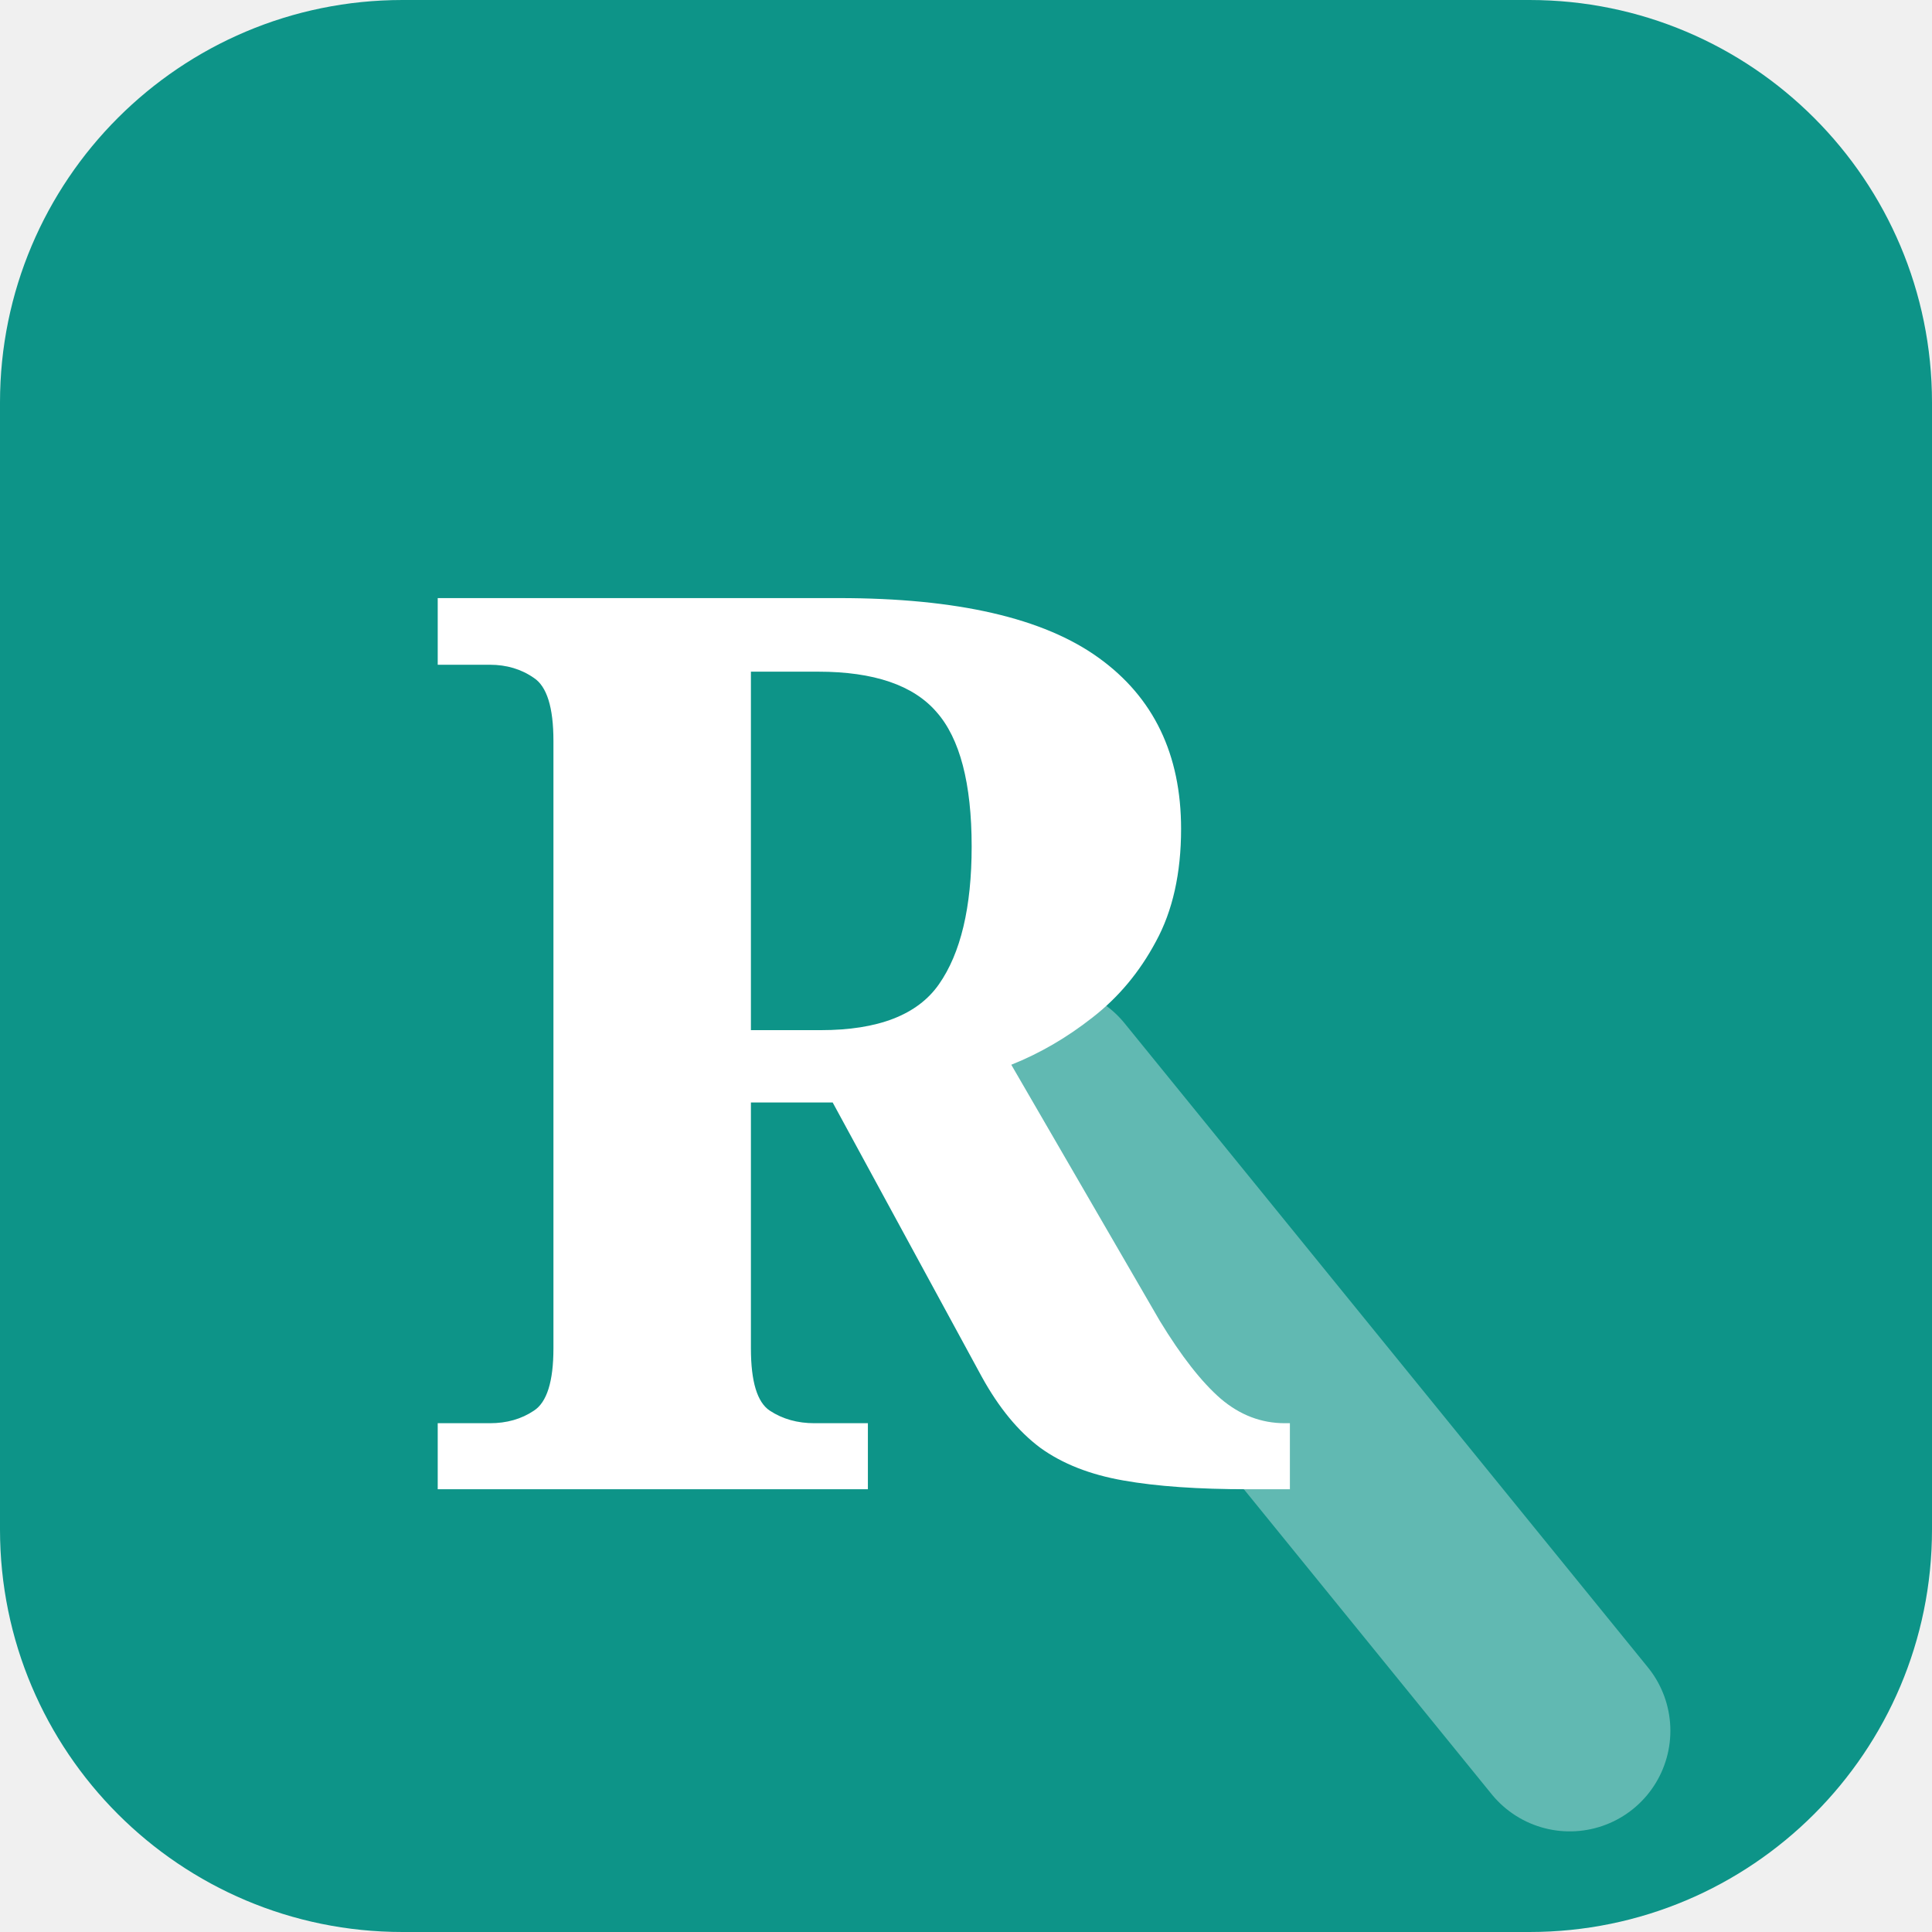
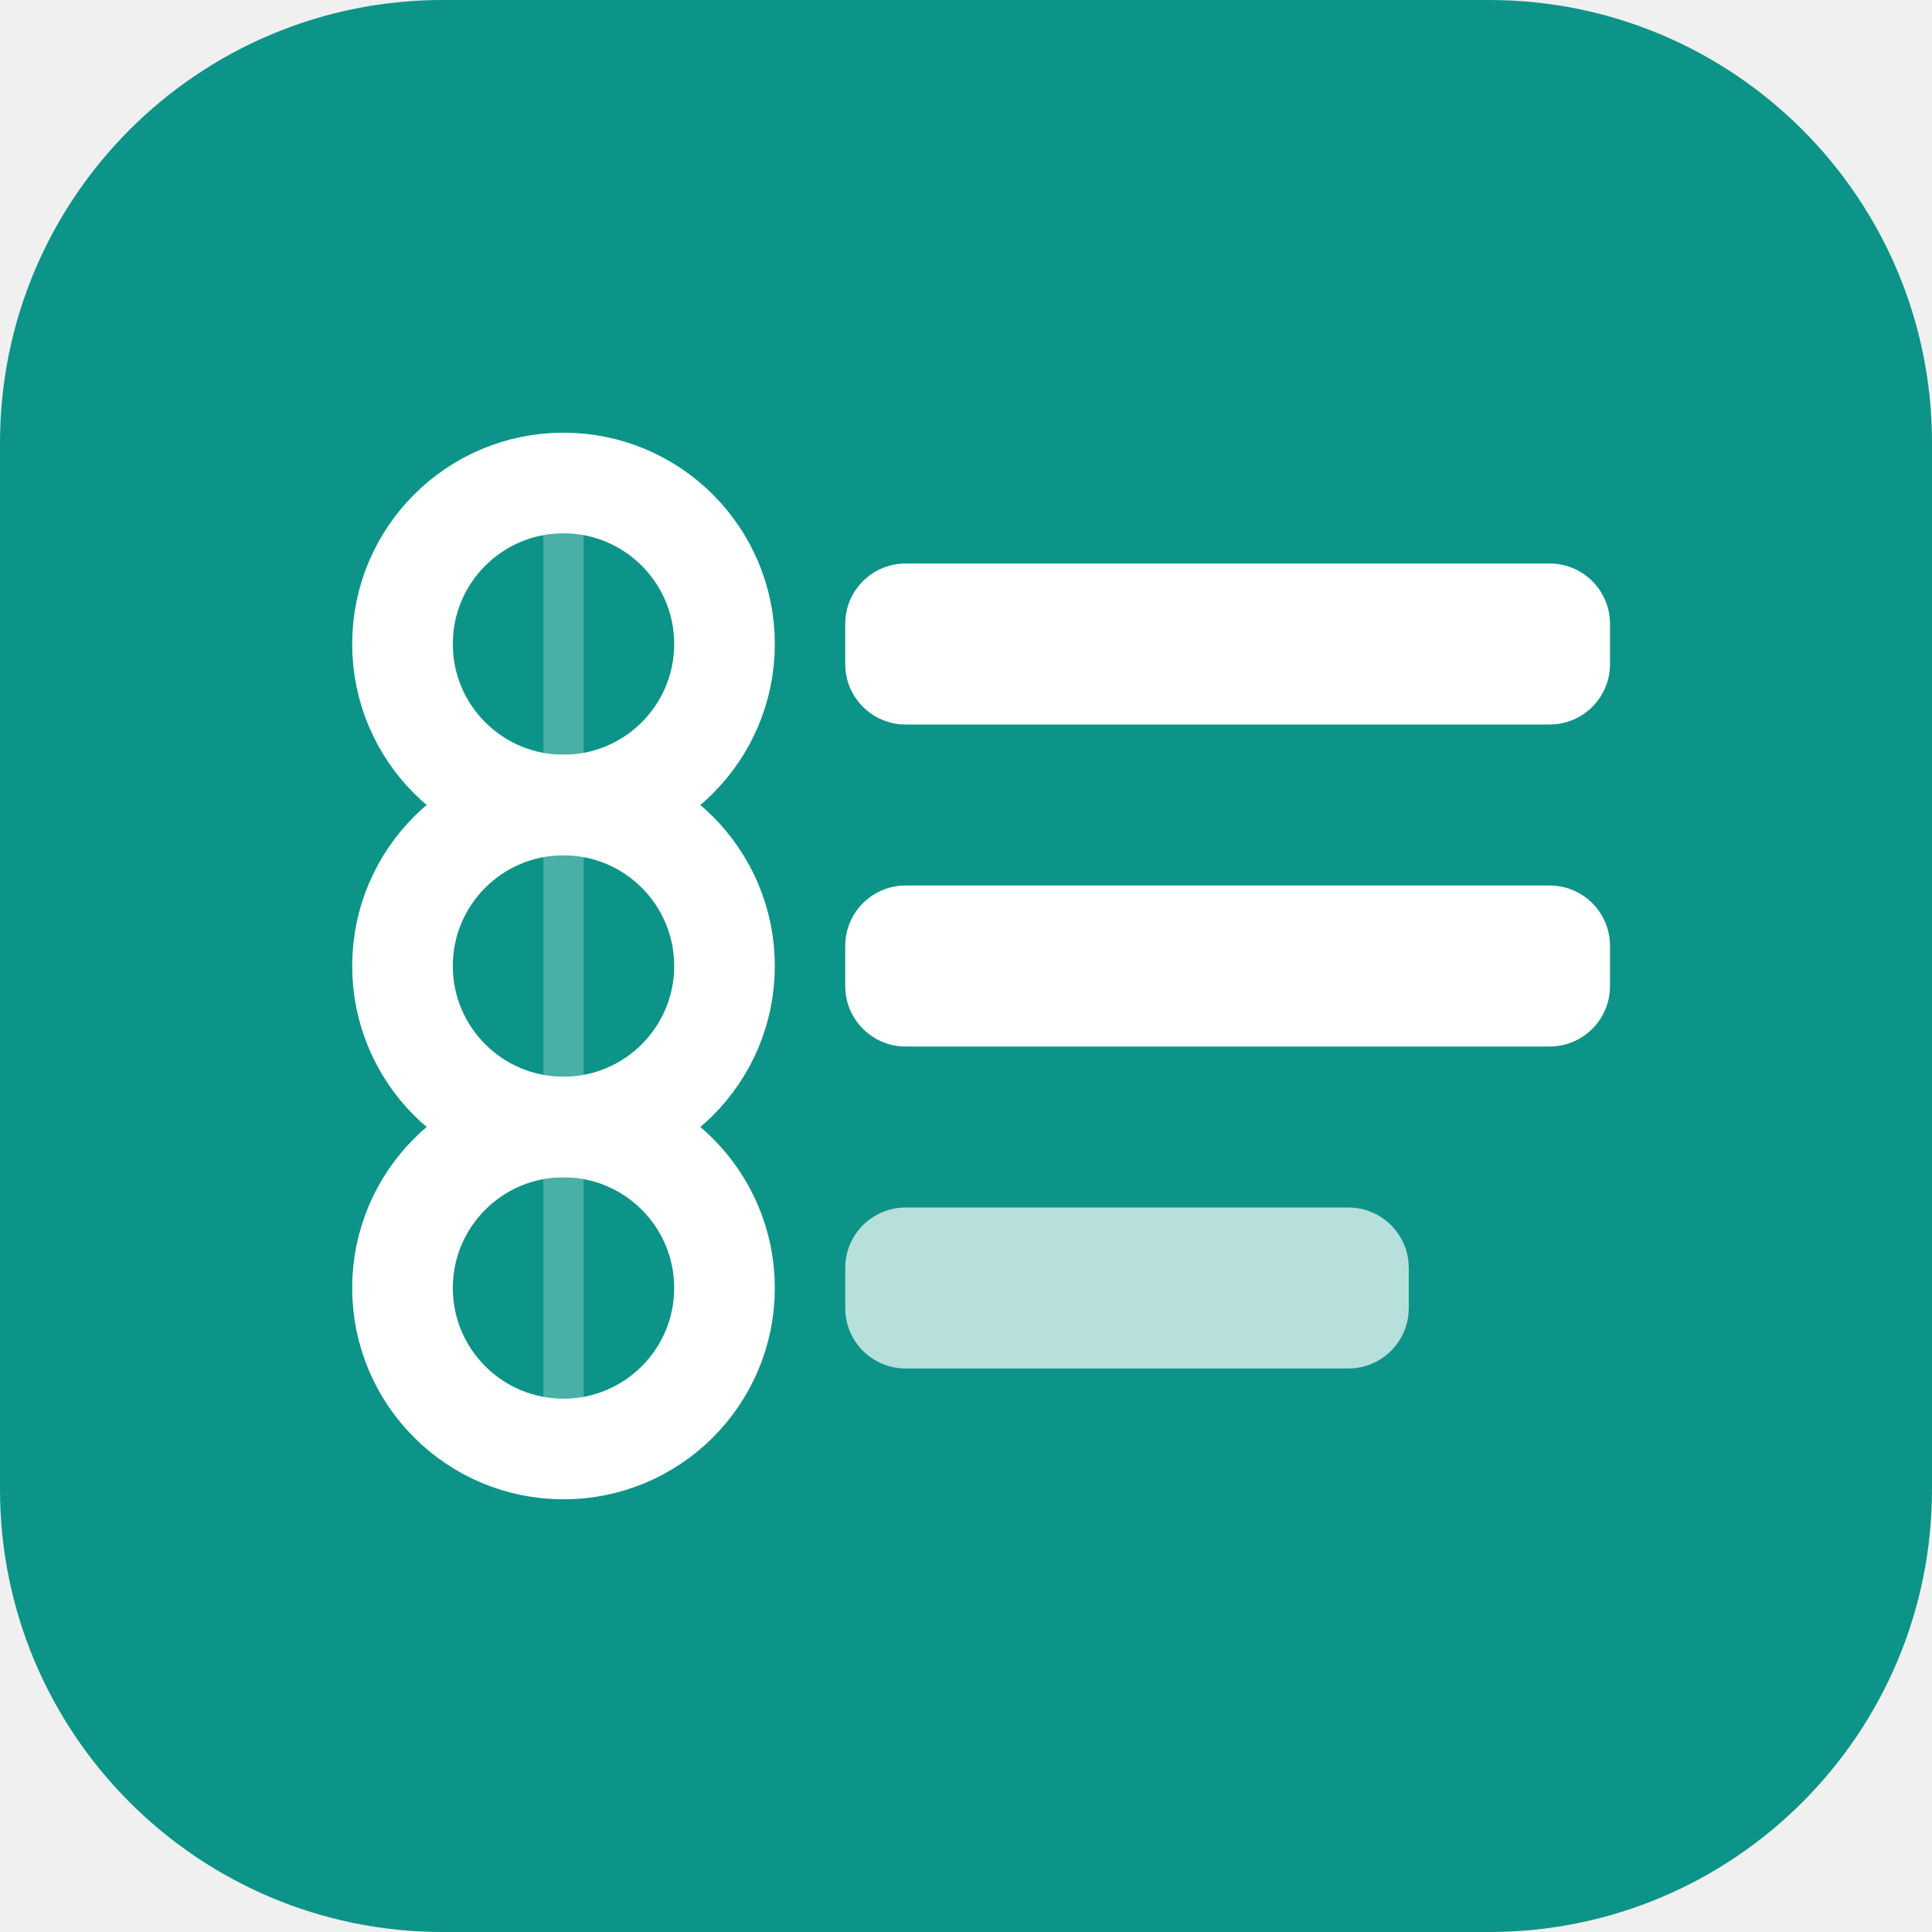
<svg xmlns="http://www.w3.org/2000/svg" viewBox="0 0 48 48">
-   <rect width="48" height="48" rx="10" fill="#0d9488" />
-   <text x="10" y="37" font-family="Georgia, serif" font-size="31" font-weight="bold" fill="white">R</text>
-   <line x1="26" y1="27" x2="39" y2="43" stroke="white" stroke-width="5" stroke-linecap="round" opacity="0.35" />
+   <rect width="48" height="48" rx="11" fill="#0d9488" />
+   <line x1="14" y1="11.5" x2="14" y2="36.5" stroke="white" stroke-width="1" opacity="0.25" />
+   <circle cx="14" cy="16" r="4" fill="none" stroke="white" stroke-width="2.5" />
+   <circle cx="14" cy="24" r="4" fill="none" stroke="white" stroke-width="2.5" />
+   <circle cx="14" cy="32" r="4" fill="none" stroke="white" stroke-width="2.5" />
+   <rect x="21" y="14" width="19" height="4" rx="1.5" fill="white" />
+   <rect x="21" y="22" width="19" height="4" rx="1.5" fill="white" />
+   <rect x="21" y="30" width="14" height="4" rx="1.5" fill="white" opacity="0.7" />
</svg>
